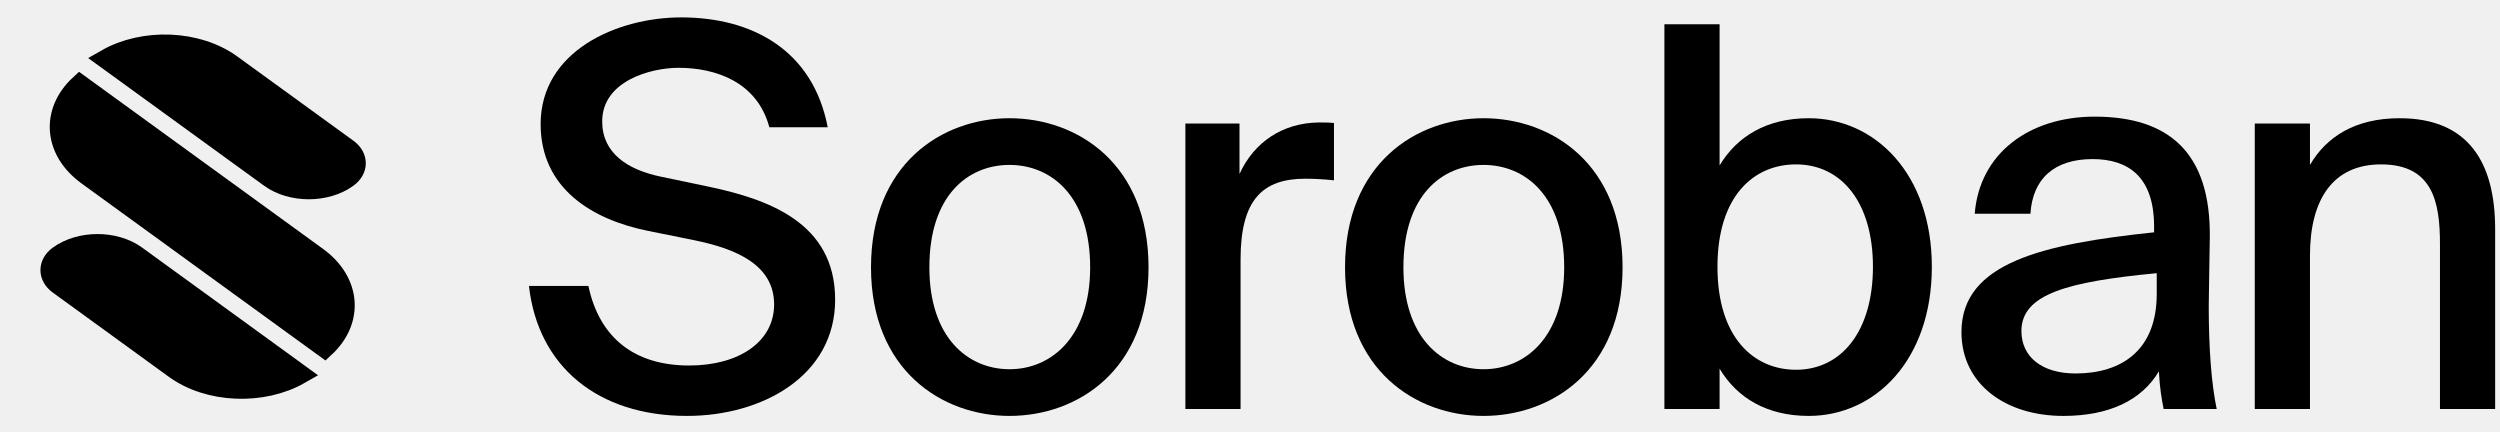
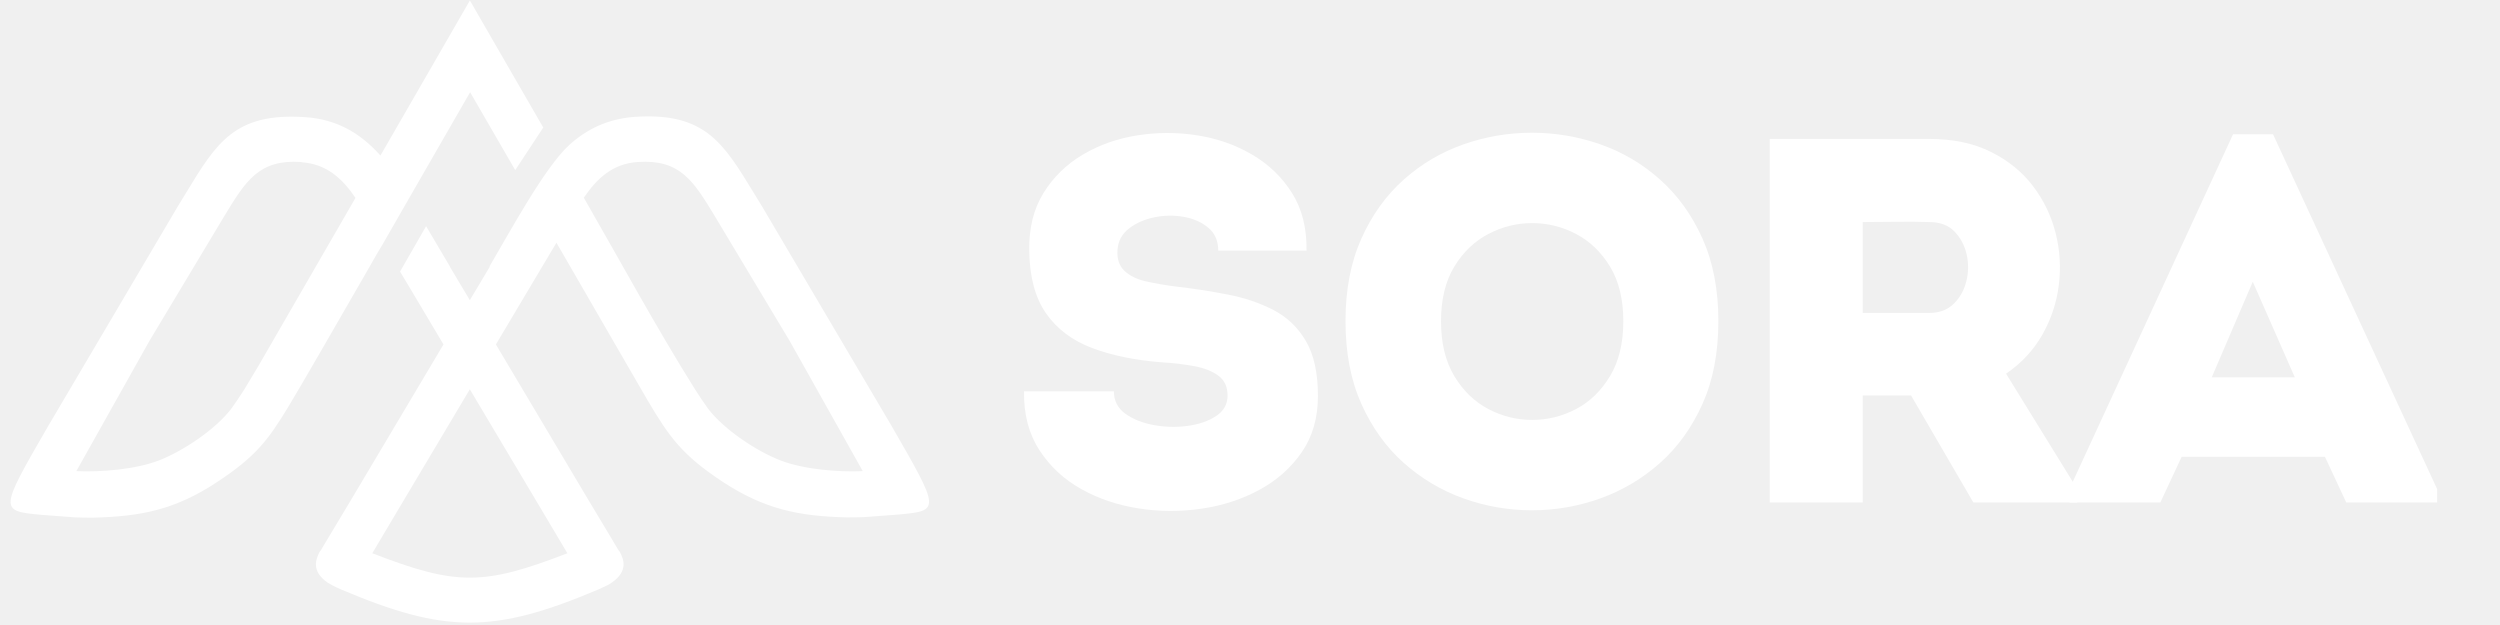
- <svg xmlns="http://www.w3.org/2000/svg" width="504" height="87" viewBox="0 0 504 87" fill="none">
-   <path d="M130.494 46.513L140.015 48.439C148.359 50.151 156.062 53.36 156.062 61.383C156.062 68.872 149.001 73.686 138.945 73.686C128.033 73.686 120.866 68.23 118.619 57.639H106.637C108.456 73.9 120.545 83.849 138.517 83.849C153.601 83.849 168.364 75.826 168.364 60.42C168.364 44.802 154.778 40.095 142.368 37.527L133.168 35.602C126.536 34.211 121.401 30.894 121.401 24.476C121.401 16.345 131.136 13.671 136.805 13.671C144.187 13.671 152.638 16.452 155.099 25.652H166.867C163.871 10.034 151.569 3.508 137.34 3.508C124.289 3.508 108.991 10.354 108.991 25.011C108.991 38.062 119.475 44.267 130.494 46.513Z" fill="black" />
-   <path d="M231.544 53.895C231.544 33.034 217.208 23.834 203.515 23.834C189.929 23.834 175.594 33.034 175.594 53.895C175.594 74.649 189.929 83.849 203.515 83.849C217.208 83.849 231.544 74.649 231.544 53.895ZM203.515 74.435C195.171 74.435 187.361 68.123 187.361 53.895C187.361 39.346 195.171 33.248 203.515 33.248C211.966 33.248 219.776 39.56 219.776 53.895C219.776 67.909 211.966 74.435 203.515 74.435Z" fill="black" />
-   <path d="M268.927 36.35V24.797C267.964 24.689 266.787 24.689 265.824 24.689C258.657 24.797 252.88 28.541 249.884 35.066V24.904H238.973V82.458H250.098V52.29C250.098 40.201 254.592 36.029 263.15 36.029C264.968 36.029 266.894 36.136 268.927 36.35Z" fill="black" />
-   <path d="M327.11 53.895C327.11 33.034 312.775 23.834 299.082 23.834C285.495 23.834 271.16 33.034 271.16 53.895C271.16 74.649 285.495 83.849 299.082 83.849C312.775 83.849 327.11 74.649 327.11 53.895ZM299.082 74.435C290.737 74.435 282.928 68.123 282.928 53.895C282.928 39.346 290.737 33.248 299.082 33.248C307.533 33.248 315.342 39.56 315.342 53.895C315.342 67.909 307.533 74.435 299.082 74.435Z" fill="black" />
-   <path d="M346.669 4.898H335.543V82.458H346.669V74.328C350.199 80.212 356.19 83.849 364.641 83.849C378.014 83.849 389.46 72.616 389.46 53.788C389.46 35.066 378.014 23.834 364.641 23.834C356.19 23.834 350.199 27.471 346.669 33.355V4.898ZM362.074 74.542C353.516 74.542 346.241 68.016 346.241 53.788C346.241 39.56 353.516 33.141 362.074 33.141C371.274 33.141 377.586 40.843 377.586 53.788C377.586 66.732 371.274 74.542 362.074 74.542Z" fill="black" />
-   <path d="M395.43 66.947C395.43 77.431 404.309 83.85 415.969 83.85C425.277 83.85 431.802 80.64 435.226 74.863C435.44 78.501 435.761 80.212 436.188 82.459H446.886C445.817 77.324 445.282 70.263 445.282 61.705C445.282 59.245 445.496 49.295 445.496 47.905C445.71 30.681 437.151 23.514 422.281 23.514C409.123 23.514 399.067 30.895 398.104 43.091H409.337C409.765 36.03 414.151 32.072 421.853 32.072C428.914 32.072 434.263 35.495 434.263 45.658V46.835C411.904 49.189 395.43 52.933 395.43 66.947ZM434.798 55.072V59.245C434.798 70.691 427.63 75.291 418.43 75.291C411.69 75.291 407.518 71.975 407.518 66.733C407.518 59.245 416.932 56.784 434.798 55.072Z" fill="black" />
-   <path d="M465.689 33.248V24.904H454.562V82.458H465.689V51.541C465.689 40.095 470.395 33.141 480.023 33.141C490.507 33.141 491.897 40.844 491.897 49.188V82.458H503.023V46.193C503.023 32.82 497.674 23.834 483.767 23.834C474.781 23.834 469.005 27.578 465.689 33.248Z" fill="black" />
-   <path d="M27.49 51.54L60.439 75.455C52.965 79.719 42.109 79.351 35.219 74.35L11.813 57.362C9.599 55.754 9.599 53.148 11.813 51.54C16.142 48.398 23.161 48.398 27.49 51.54Z" fill="black" stroke="black" stroke-width="4" />
-   <path d="M46.677 13.008L70.082 29.996C72.297 31.604 72.297 34.21 70.082 35.818C65.753 38.96 58.735 38.96 54.406 35.818L21.457 11.903C28.931 7.639 39.787 8.007 46.677 13.008Z" fill="black" stroke="black" stroke-width="4" />
-   <path d="M65.457 70.089L17.61 35.36C10.72 30.359 10.212 22.48 16.087 17.055L63.935 51.784C70.825 56.785 71.332 64.664 65.457 70.089Z" fill="black" stroke="black" stroke-width="4" />
+ <svg xmlns="http://www.w3.org/2000/svg" width="1000" zoomAndPan="magnify" viewBox="0 0 750 187.5" height="250" preserveAspectRatio="xMidYMid meet" version="1.0">
+   <defs>
+     <g />
+     <clipPath id="0bf9f72b26">
+       <path d="M 3 0.168 L 279 0.168 L 279 187 L 3 187 Z M 3 0.168 " clip-rule="nonzero" />
+     </clipPath>
+   </defs>
+   <g clip-path="url(#0bf9f72b26)">
+     <path fill="#ffffff" d="M 269.508 154.371 Z M 140.949 27.578 Z M 140.949 0.168 L 114.129 46.668 C 108.324 40.109 101.094 35.734 91.512 35.148 C 70.488 33.719 64.941 42.797 55.777 57.934 L 53.254 62.055 L 14.41 127.887 C -0.223 153.195 -0.223 153.281 12.477 154.457 L 22.562 155.215 C 24.414 155.297 26.098 155.297 27.863 155.297 C 42.406 154.961 52.664 152.859 65.109 144.621 C 76.629 137.051 80.41 132.09 86.465 122.086 C 89.996 116.285 100.844 97.449 111.102 79.625 L 112.867 76.516 L 114.969 72.984 L 122.789 59.363 L 141.035 27.664 L 154.57 51.039 L 162.977 38.258 L 148.938 13.961 L 141.035 0.254 Z M 146.918 79.961 L 146.918 80.047 L 140.949 90.051 L 134.98 80.047 L 134.98 79.961 L 127.832 67.855 L 120.012 81.477 L 123.293 86.941 L 133.047 103.336 L 106.141 148.57 C 98.066 162.109 96.473 164.715 96.219 165.137 L 96.133 165.219 L 96.051 165.305 L 95.797 165.723 C 94.875 167.656 93.191 171.273 98.32 174.805 C 98.992 175.223 100.172 175.898 102.273 176.82 C 133.633 190.105 148.18 190.105 179.543 176.82 C 181.645 175.898 182.82 175.309 183.492 174.805 C 188.621 171.273 187.023 167.656 186.016 165.723 L 185.766 165.305 L 185.68 165.219 L 185.594 165.137 C 185.344 164.629 183.746 162.109 175.676 148.57 L 148.77 103.336 L 158.523 86.941 L 166.93 72.816 C 177.02 90.219 192.32 116.789 194.258 120.066 C 200.898 131.25 204.598 136.465 216.789 144.535 C 229.234 152.691 239.492 154.879 254.035 155.215 C 255.801 155.215 257.484 155.215 259.332 155.129 L 269.422 154.371 C 282.121 153.195 282.121 153.195 267.488 127.805 L 228.645 61.969 L 226.121 57.848 C 216.957 42.797 211.41 33.633 190.387 35.062 C 182.402 35.652 176.094 38.68 170.797 43.473 C 163.312 50.281 152.551 70.293 146.836 79.961 Z M 111.688 165.977 L 117.828 155.633 L 140.949 116.789 C 147.422 127.719 155.16 140.668 164.07 155.633 C 166.848 160.258 168.781 163.539 170.211 165.977 C 144.984 175.73 136.914 175.73 111.688 165.977 Z M 175.168 59.363 C 186.102 78.363 196.945 98.375 208.551 116.871 C 209.812 118.891 211.156 120.824 212.418 122.59 C 217.125 128.812 226.965 135.371 234.195 138.145 C 241.172 140.836 251.516 141.676 258.828 141.34 L 236.883 102.242 L 214.434 64.828 C 207.961 54.148 204.008 47.758 191.312 48.602 C 183.828 49.105 179.121 53.477 175.168 59.277 Z M 90.5 48.684 C 97.984 49.188 102.691 53.562 106.645 59.363 L 77.555 109.727 C 75.957 112.418 74.359 115.105 73.266 116.871 C 72.004 118.891 70.656 120.824 69.398 122.59 C 64.688 128.812 54.852 135.371 47.621 138.145 C 40.641 140.836 30.301 141.676 22.902 141.34 L 44.844 102.242 L 67.297 64.828 C 73.77 54.148 77.723 47.758 90.418 48.602 Z M 90.5 48.684 " fill-opacity="1" fill-rule="evenodd" />
+   </g>
+   <g fill="#ffffff" fill-opacity="1">
+     <g transform="translate(300.9734, 150.7416)">
+       <g>
+         <path d="M 33.188 -33.344 C 33.188 -30.539 34.328 -28.305 36.609 -26.641 C 38.898 -24.984 41.758 -23.844 45.188 -23.219 C 48.613 -22.594 52.016 -22.516 55.391 -22.984 C 58.766 -23.453 61.594 -24.438 63.875 -25.938 C 66.156 -27.445 67.297 -29.5 67.297 -32.094 C 67.297 -34.688 66.383 -36.66 64.562 -38.016 C 62.75 -39.367 60.336 -40.328 57.328 -40.891 C 54.316 -41.461 50.992 -41.852 47.359 -42.062 C 39.461 -42.688 32.555 -44.113 26.641 -46.344 C 20.723 -48.582 16.129 -52.035 12.859 -56.703 C 9.586 -61.379 7.898 -67.664 7.797 -75.562 C 7.691 -82.312 9.117 -88.07 12.078 -92.844 C 15.035 -97.625 18.977 -101.469 23.906 -104.375 C 28.844 -107.289 34.297 -109.211 40.266 -110.141 C 46.242 -111.078 52.219 -111.078 58.188 -110.141 C 64.156 -109.211 69.633 -107.289 74.625 -104.375 C 79.613 -101.469 83.613 -97.625 86.625 -92.844 C 89.633 -88.07 91.086 -82.312 90.984 -75.562 C 86.098 -75.562 81.656 -75.562 77.656 -75.562 C 73.664 -75.562 69.281 -75.562 64.5 -75.562 C 64.5 -78.469 63.508 -80.75 61.531 -82.406 C 59.562 -84.07 57.098 -85.164 54.141 -85.688 C 51.18 -86.207 48.219 -86.156 45.25 -85.531 C 42.289 -84.906 39.773 -83.785 37.703 -82.172 C 35.629 -80.566 34.488 -78.469 34.281 -75.875 C 34.07 -73.176 34.742 -71.07 36.297 -69.562 C 37.859 -68.051 39.988 -66.984 42.688 -66.359 C 45.383 -65.742 48.344 -65.227 51.562 -64.812 C 56.969 -64.188 62.211 -63.379 67.297 -62.391 C 72.391 -61.41 76.988 -59.852 81.094 -57.719 C 85.195 -55.594 88.441 -52.477 90.828 -48.375 C 93.211 -44.27 94.406 -38.789 94.406 -31.938 C 94.406 -25.395 92.797 -19.785 89.578 -15.109 C 86.359 -10.43 82.125 -6.664 76.875 -3.812 C 71.633 -0.957 65.848 0.93 59.516 1.859 C 53.18 2.797 46.867 2.77 40.578 1.781 C 34.297 0.801 28.555 -1.141 23.359 -4.047 C 18.172 -6.953 13.992 -10.848 10.828 -15.734 C 7.66 -20.617 6.129 -26.488 6.234 -33.344 C 10.91 -33.344 15.375 -33.344 19.625 -33.344 C 23.883 -33.344 28.406 -33.344 33.188 -33.344 Z M 33.188 -33.344 " />
+       </g>
+     </g>
+   </g>
+   <g fill="#ffffff" fill-opacity="1">
+     <g transform="translate(396.4795, 150.7416)">
+       <g>
+         <path d="M 119.031 -54.375 C 119.031 -44.926 117.445 -36.664 114.281 -29.594 C 111.113 -22.531 106.879 -16.633 101.578 -11.906 C 96.285 -7.188 90.312 -3.629 83.656 -1.234 C 77.008 1.148 70.156 2.344 63.094 2.344 C 56.031 2.344 49.176 1.148 42.531 -1.234 C 35.883 -3.629 29.91 -7.188 24.609 -11.906 C 19.316 -16.633 15.086 -22.531 11.922 -29.594 C 8.754 -36.664 7.172 -44.926 7.172 -54.375 C 7.172 -63.82 8.754 -72.078 11.922 -79.141 C 15.086 -86.203 19.316 -92.098 24.609 -96.828 C 29.91 -101.555 35.883 -105.086 42.531 -107.422 C 49.176 -109.754 56.031 -110.922 63.094 -110.922 C 70.156 -110.922 77.008 -109.754 83.656 -107.422 C 90.312 -105.086 96.285 -101.555 101.578 -96.828 C 106.879 -92.098 111.113 -86.203 114.281 -79.141 C 117.445 -72.078 119.031 -63.82 119.031 -54.375 Z M 35.828 -54.375 C 35.828 -47.832 37.148 -42.352 39.797 -37.938 C 42.453 -33.52 45.859 -30.219 50.016 -28.031 C 54.172 -25.852 58.555 -24.766 63.172 -24.766 C 67.797 -24.766 72.188 -25.852 76.344 -28.031 C 80.5 -30.219 83.898 -33.52 86.547 -37.938 C 89.191 -42.352 90.516 -47.832 90.516 -54.375 C 90.516 -60.914 89.191 -66.367 86.547 -70.734 C 83.898 -75.098 80.5 -78.367 76.344 -80.547 C 72.188 -82.723 67.797 -83.812 63.172 -83.812 C 58.555 -83.812 54.172 -82.723 50.016 -80.547 C 45.859 -78.367 42.453 -75.098 39.797 -70.734 C 37.148 -66.367 35.828 -60.914 35.828 -54.375 Z M 35.828 -54.375 " />
+       </g>
+     </g>
+   </g>
+   <g fill="#ffffff" fill-opacity="1">
+     <g transform="translate(517.2254, 150.7416)">
+       <g>
+         <path d="M 84.594 -38.641 L 105.938 -4.047 L 105.938 0 L 74.781 0 L 56.094 -32.094 L 41.594 -32.094 L 41.594 0 C 36.926 0 32.254 0 27.578 0 C 22.898 0 18.273 0 13.703 0 C 13.703 -18.176 13.703 -36.352 13.703 -54.531 C 13.703 -72.707 13.703 -90.883 13.703 -109.062 C 21.598 -109.062 29.57 -109.062 37.625 -109.062 C 45.676 -109.062 53.648 -109.062 61.547 -109.062 C 68.711 -109.062 74.891 -107.758 80.078 -105.156 C 85.273 -102.562 89.484 -99.133 92.703 -94.875 C 95.922 -90.625 98.176 -85.926 99.469 -80.781 C 100.77 -75.633 101.082 -70.41 100.406 -65.109 C 99.727 -59.816 98.066 -54.859 95.422 -50.234 C 92.773 -45.617 89.164 -41.754 84.594 -38.641 Z M 61.547 -56.859 C 64.555 -56.859 66.992 -57.766 68.859 -59.578 C 70.734 -61.398 72.004 -63.66 72.672 -66.359 C 73.348 -69.066 73.375 -71.77 72.75 -74.469 C 72.133 -77.164 70.914 -79.445 69.094 -81.312 C 67.281 -83.188 64.766 -84.125 61.547 -84.125 C 58.316 -84.227 55.016 -84.254 51.641 -84.203 C 48.266 -84.148 44.914 -84.125 41.594 -84.125 C 41.594 -79.664 41.594 -75.098 41.594 -70.422 C 41.594 -65.742 41.594 -61.223 41.594 -56.859 Z M 61.547 -56.859 " />
+       </g>
+     </g>
+   </g>
+   <g fill="#ffffff" fill-opacity="1">
+     <g transform="translate(620.6773, 150.7416)">
+       <g>
+         <path d="M 83.203 0 L 76.812 -13.703 L 33.812 -13.703 L 27.422 0 L 0.156 0 L 0.156 -4.047 L 49.234 -110.453 L 61.234 -110.453 L 110.453 -4.047 L 110.453 0 Z M 67.766 -37.547 L 55.156 -66.219 L 42.844 -37.547 Z M 67.766 -37.547 " />
+       </g>
+     </g>
+   </g>
</svg>
